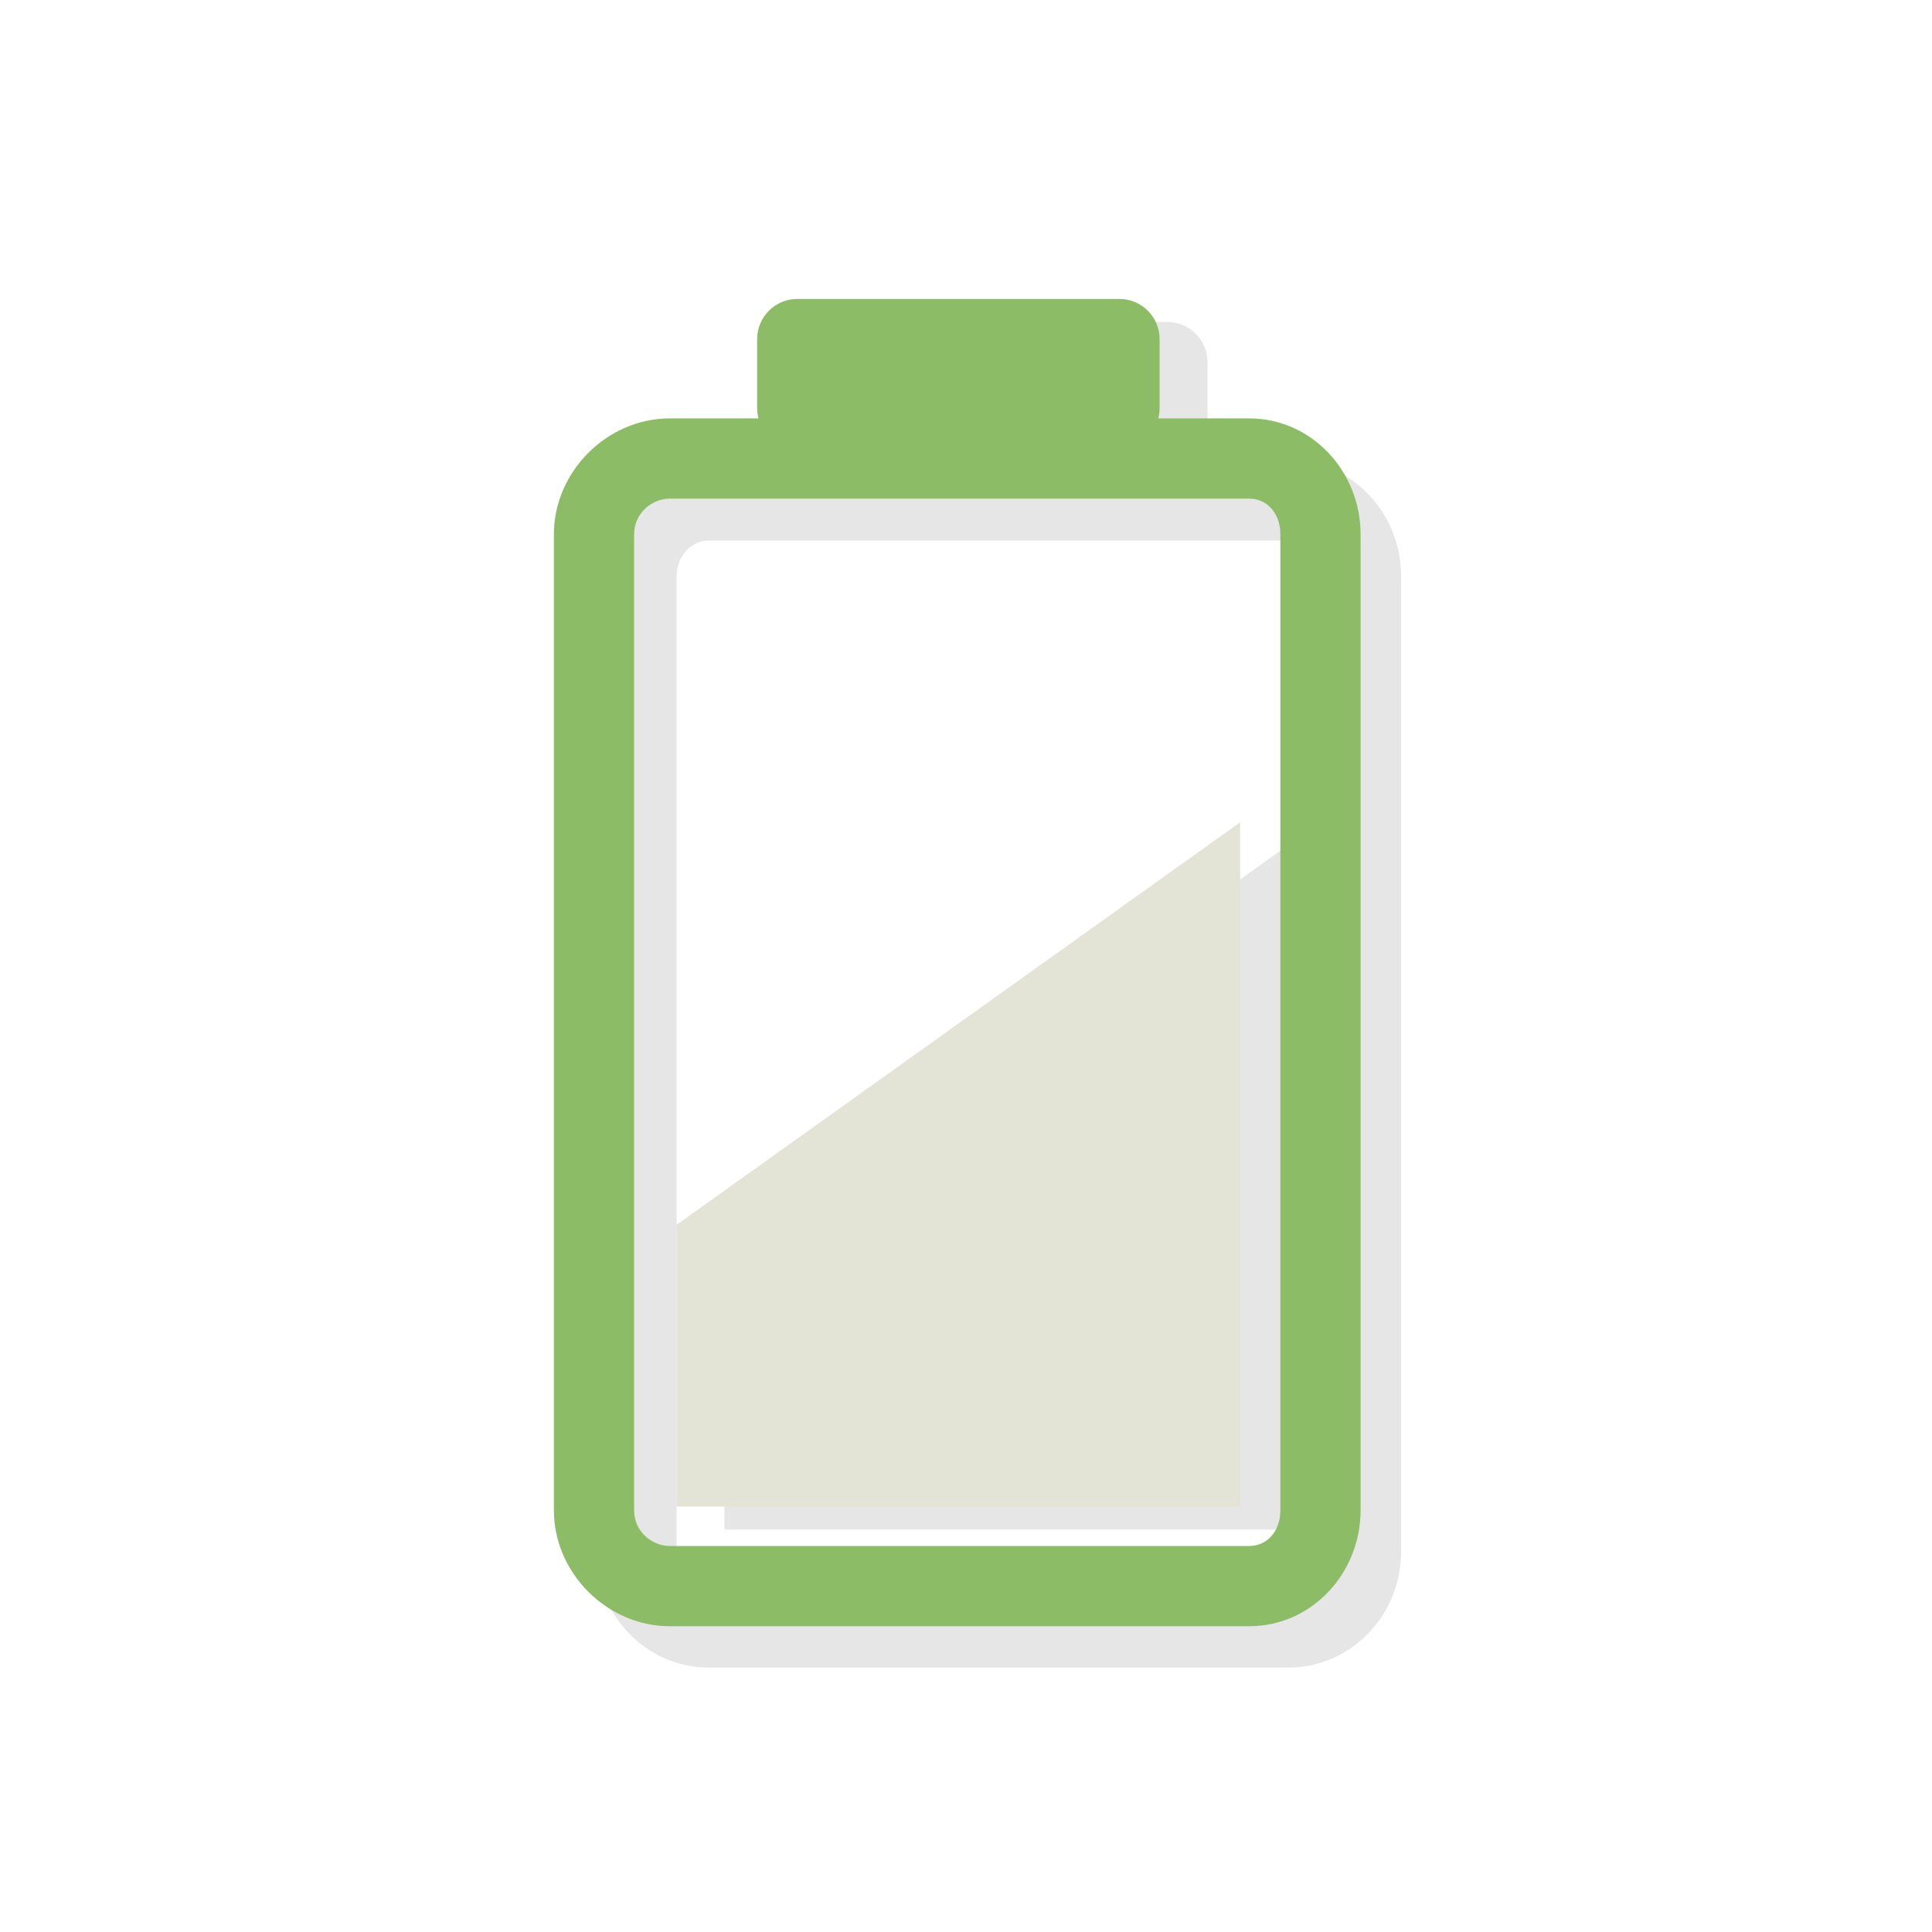
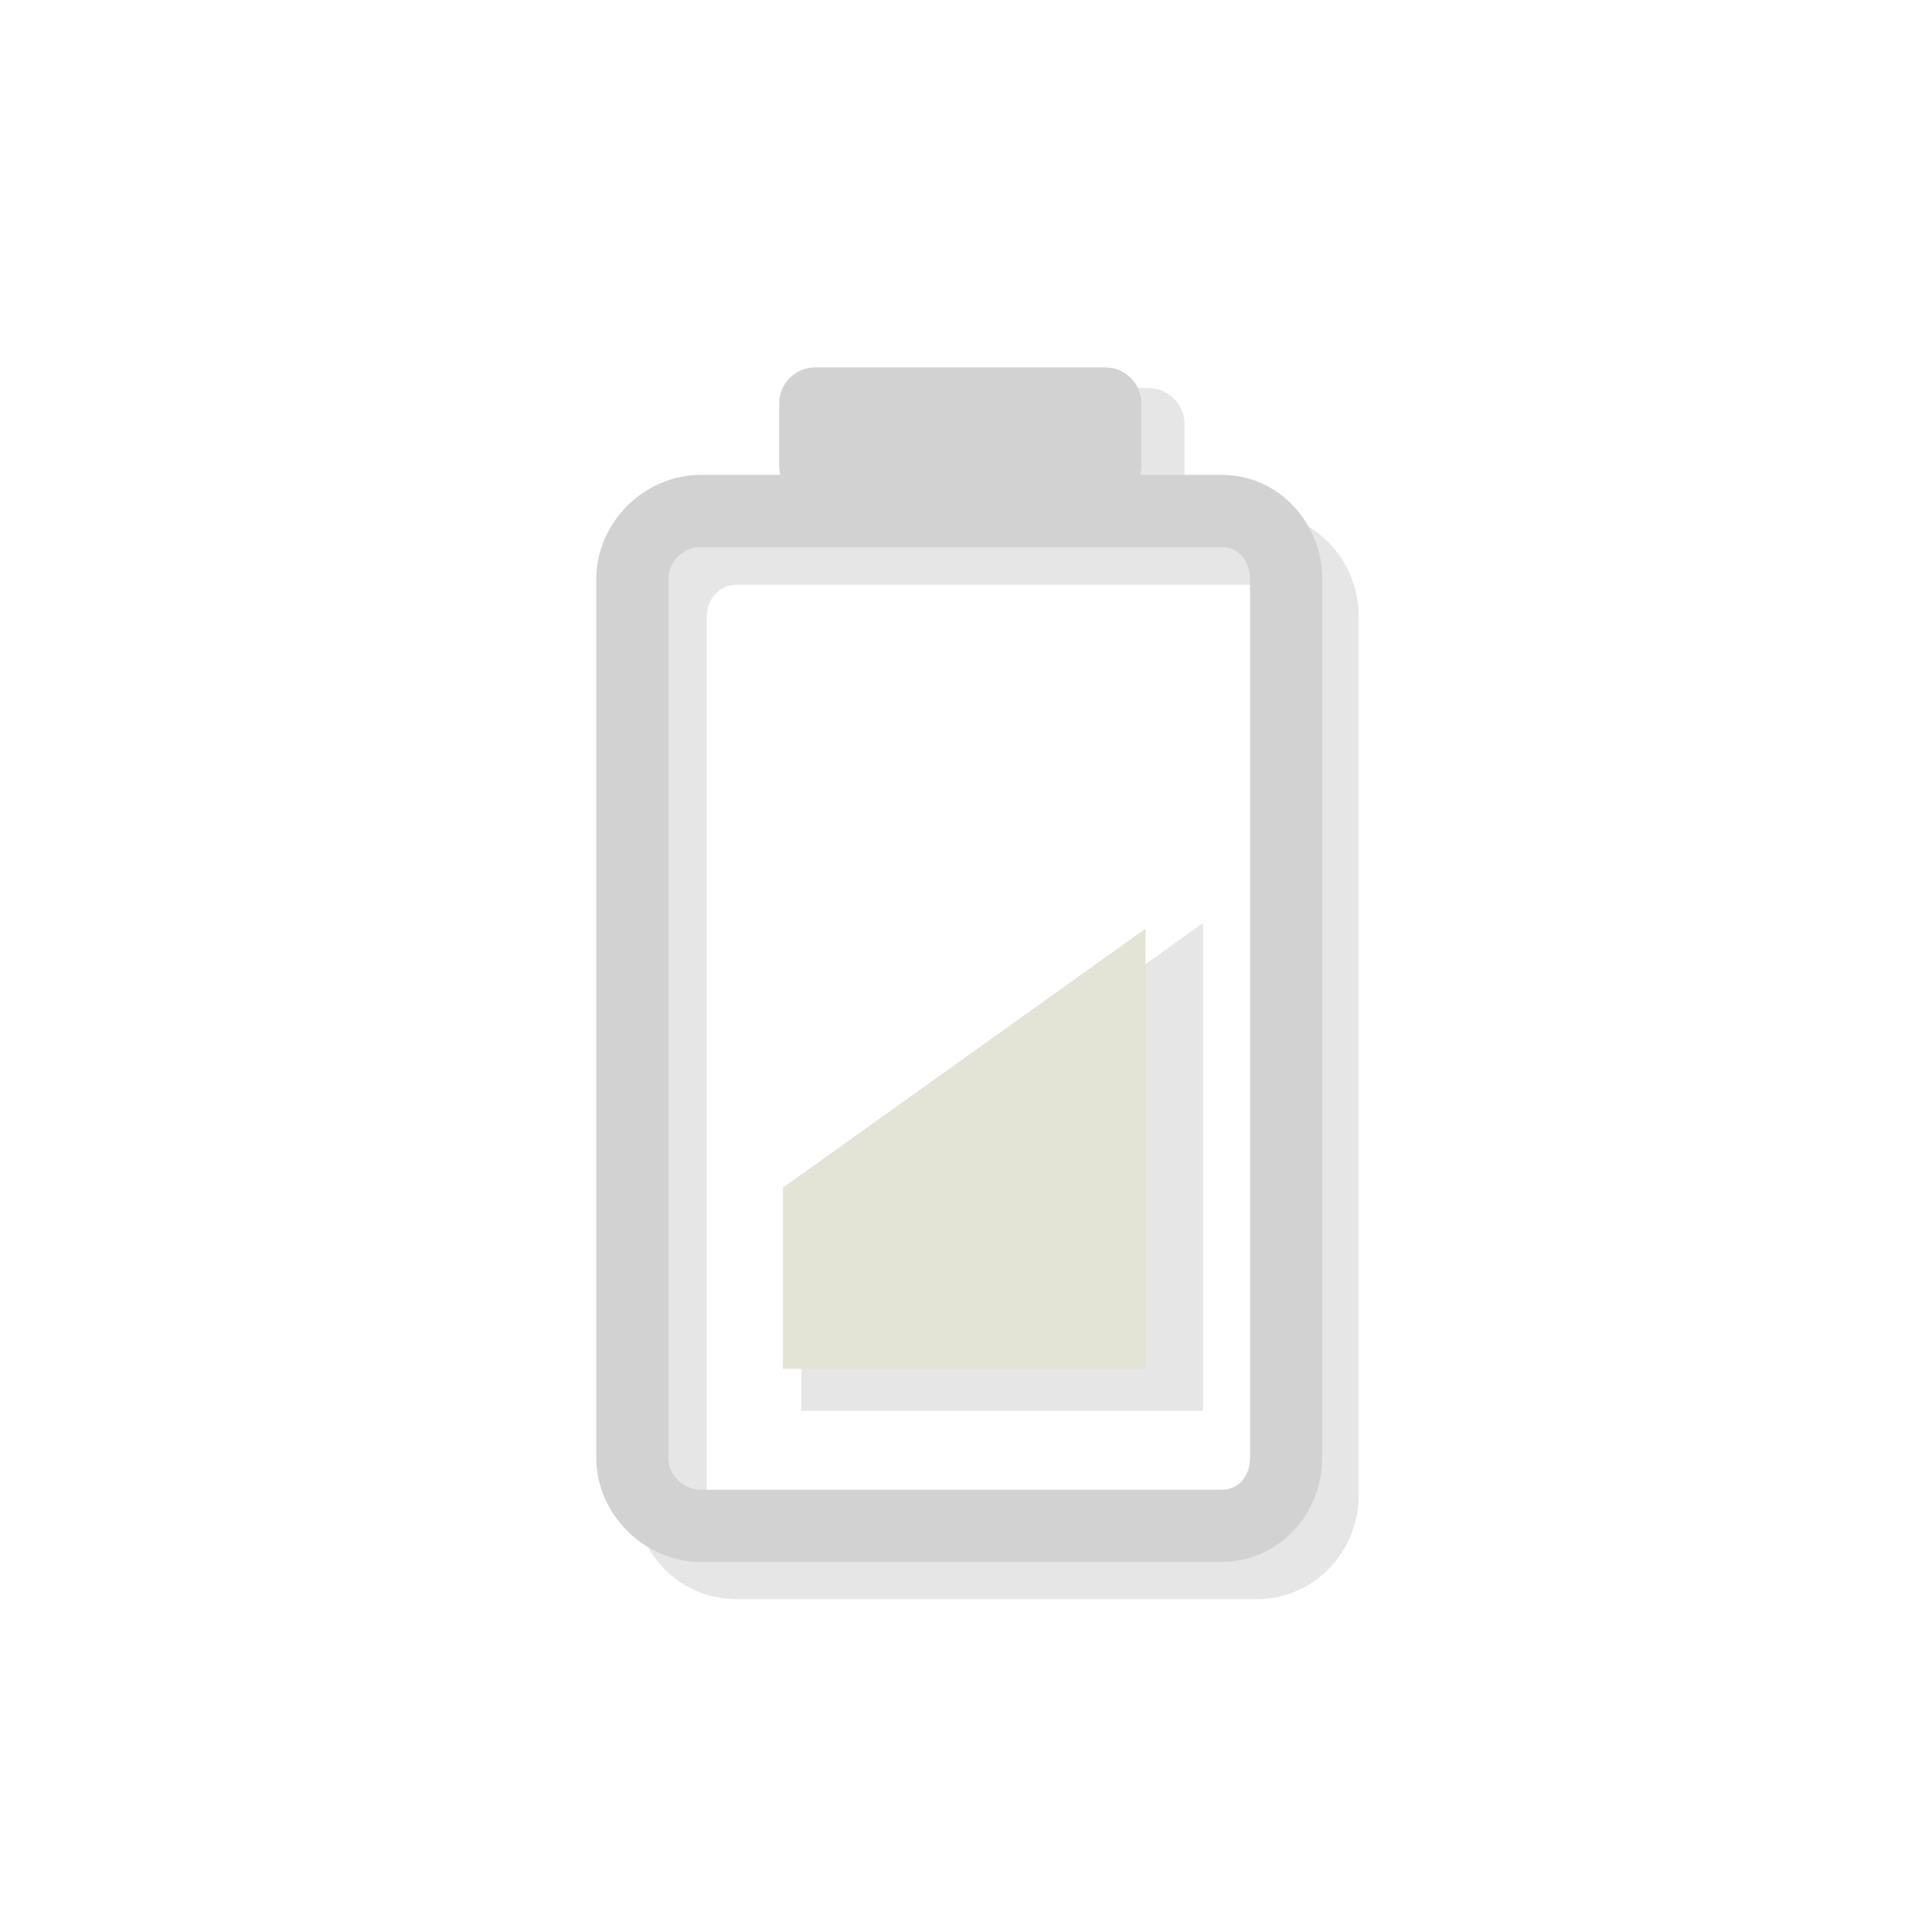
<svg xmlns="http://www.w3.org/2000/svg" width="48px" height="48px" id="svg4166" version="1.1">
  <defs id="defs4168" />
  <g id="layer1">
-     <rect id="rect6696" rx="1" y="7.998" x="20" height="3.711" width="10" style="opacity:0.1;fill:#000000;fill-opacity:1" ry="1" />
-     <path id="path6694" d="M 18,38 32,38 32,21 18,31 z" style="opacity:0.1;fill:#000000;fill-opacity:1" />
-     <g id="g4234" transform="translate(33.71429,-2)">
+     <rect id="rect6696" rx="0.9" y="9.641" x="20.429" height="3.34" width="9" style="opacity:0.1;fill:#000000;fill-opacity:1" ry="0.9" />
+     <g id="g4234" transform="matrix(0.9,0,0,0.9,32.77143,0.6428572)">
      <rect style="opacity:0.1;fill:none;stroke:#000000;stroke-width:2;stroke-opacity:1" width="18" height="28" x="-17.904" y="14.43" rx="1.8" ry="1.883" id="rect6692" />
-       <path id="rect6591" d="m -17.074,12.395 c -1.559,0 -2.879,1.323 -2.879,2.879 l 0,24.25 c 0,1.556 1.32,2.879 2.879,2.879 l 14.395,0 c 1.559,0 2.768,-1.323 2.768,-2.879 l 0,-24.25 c 0,-1.556 -1.21,-2.879 -2.768,-2.879 l -14.395,0 z m 0,1.993 14.395,0 c 0.436,0 0.775,0.356 0.775,0.886 l 0,24.25 c 0,0.53 -0.339,0.886 -0.775,0.886 l -14.395,0 c -0.436,0 -0.886,-0.356 -0.886,-0.886 l 0,-24.25 c 0,-0.53 0.45,-0.886 0.886,-0.886 z" style="font-size:medium;font-style:normal;font-variant:normal;font-weight:normal;font-stretch:normal;text-indent:0;text-align:start;text-decoration:none;line-height:normal;letter-spacing:normal;word-spacing:normal;text-transform:none;direction:ltr;block-progression:tb;writing-mode:lr-tb;text-anchor:start;baseline-shift:baseline;color:#000000;fill:#8cbc65;fill-opacity:1;stroke:none;stroke-width:0.564;marker:none;visibility:visible;display:inline;overflow:visible;enable-background:accumulate;font-family:Sans;-inkscape-font-specification:Sans" />
-       <rect id="rect6593" rx="1" y="9.427" x="-14.904" height="3.711" width="10" style="fill:#8cbc65;fill-opacity:1" ry="1" />
-       <path id="path6595" d="m -16.904,39.43 14,0 0,-17 -14,10 z" style="fill:#e3e3d6" />
+       <path id="rect6591" d="m -17.074,12.395 c -1.559,0 -2.879,1.323 -2.879,2.879 l 0,24.25 c 0,1.556 1.32,2.879 2.879,2.879 l 14.395,0 c 1.559,0 2.768,-1.323 2.768,-2.879 l 0,-24.25 c 0,-1.556 -1.21,-2.879 -2.768,-2.879 l -14.395,0 z m 0,1.993 14.395,0 c 0.436,0 0.775,0.356 0.775,0.886 l 0,24.25 c 0,0.53 -0.339,0.886 -0.775,0.886 l -14.395,0 c -0.436,0 -0.886,-0.356 -0.886,-0.886 l 0,-24.25 c 0,-0.53 0.45,-0.886 0.886,-0.886 z" style="font-size:medium;font-style:normal;font-variant:normal;font-weight:normal;font-stretch:normal;text-indent:0;text-align:start;text-decoration:none;line-height:normal;letter-spacing:normal;word-spacing:normal;text-transform:none;direction:ltr;block-progression:tb;writing-mode:lr-tb;text-anchor:start;baseline-shift:baseline;color:#000000;fill:#d2d2d2;fill-opacity:1;stroke:none;stroke-width:0.564;marker:none;visibility:visible;display:inline;overflow:visible;enable-background:accumulate;font-family:Sans;-inkscape-font-specification:Sans" />
+       <rect id="rect6593" rx="1" y="9.427" x="-14.904" height="3.711" width="10" style="fill:#d2d2d2;fill-opacity:1" ry="1" />
+       <g id="g3001">
+         <g id="g3005" transform="matrix(0.88,0,0,0.88,-1.08027,3.78)">
+           <path id="path6694" d="m 19.259,35.878 11.34,0 0,-13.77 -11.34,8.1 z" style="opacity:0.1;fill:#000000;fill-opacity:1" transform="matrix(1.111111,0,0,1.111111,-36.4127,-0.7142858)" />
+           <path id="path6595" d="m -15.59,37.834 11.371,0 0,-13.808 -11.371,8.123 z" style="fill:#e3e3d6" />
+         </g>
+       </g>
    </g>
  </g>
</svg>
